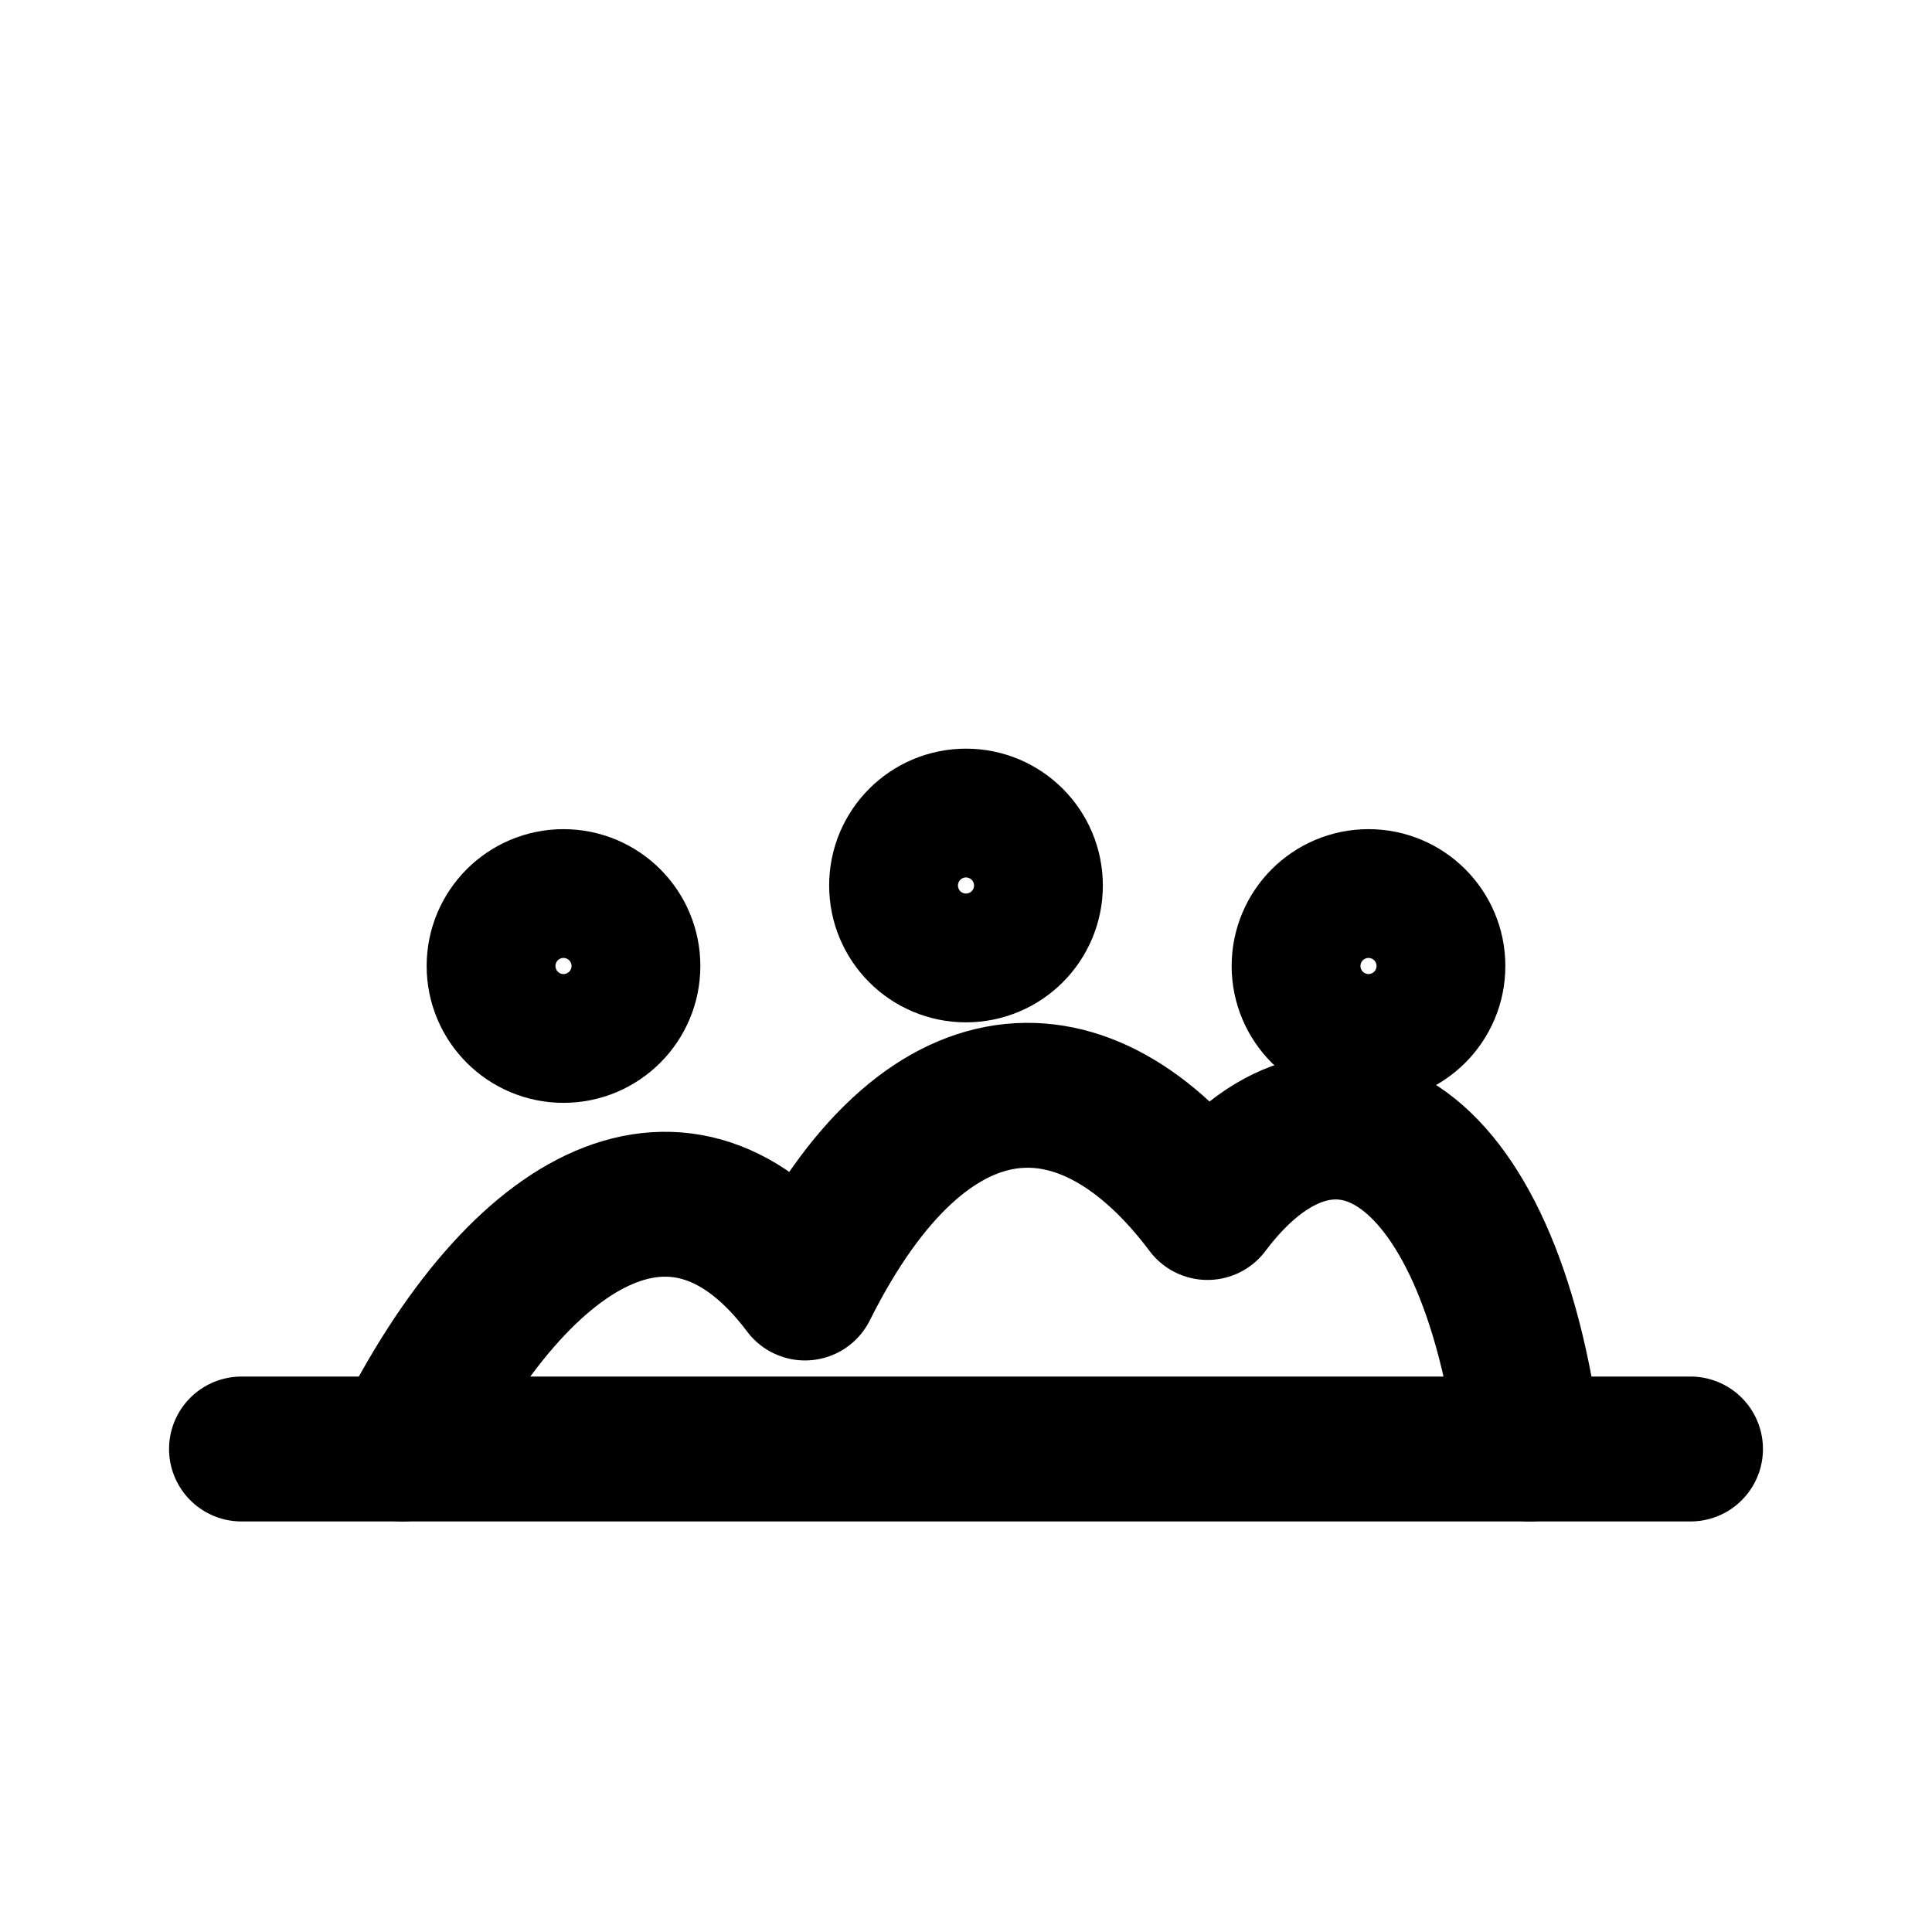
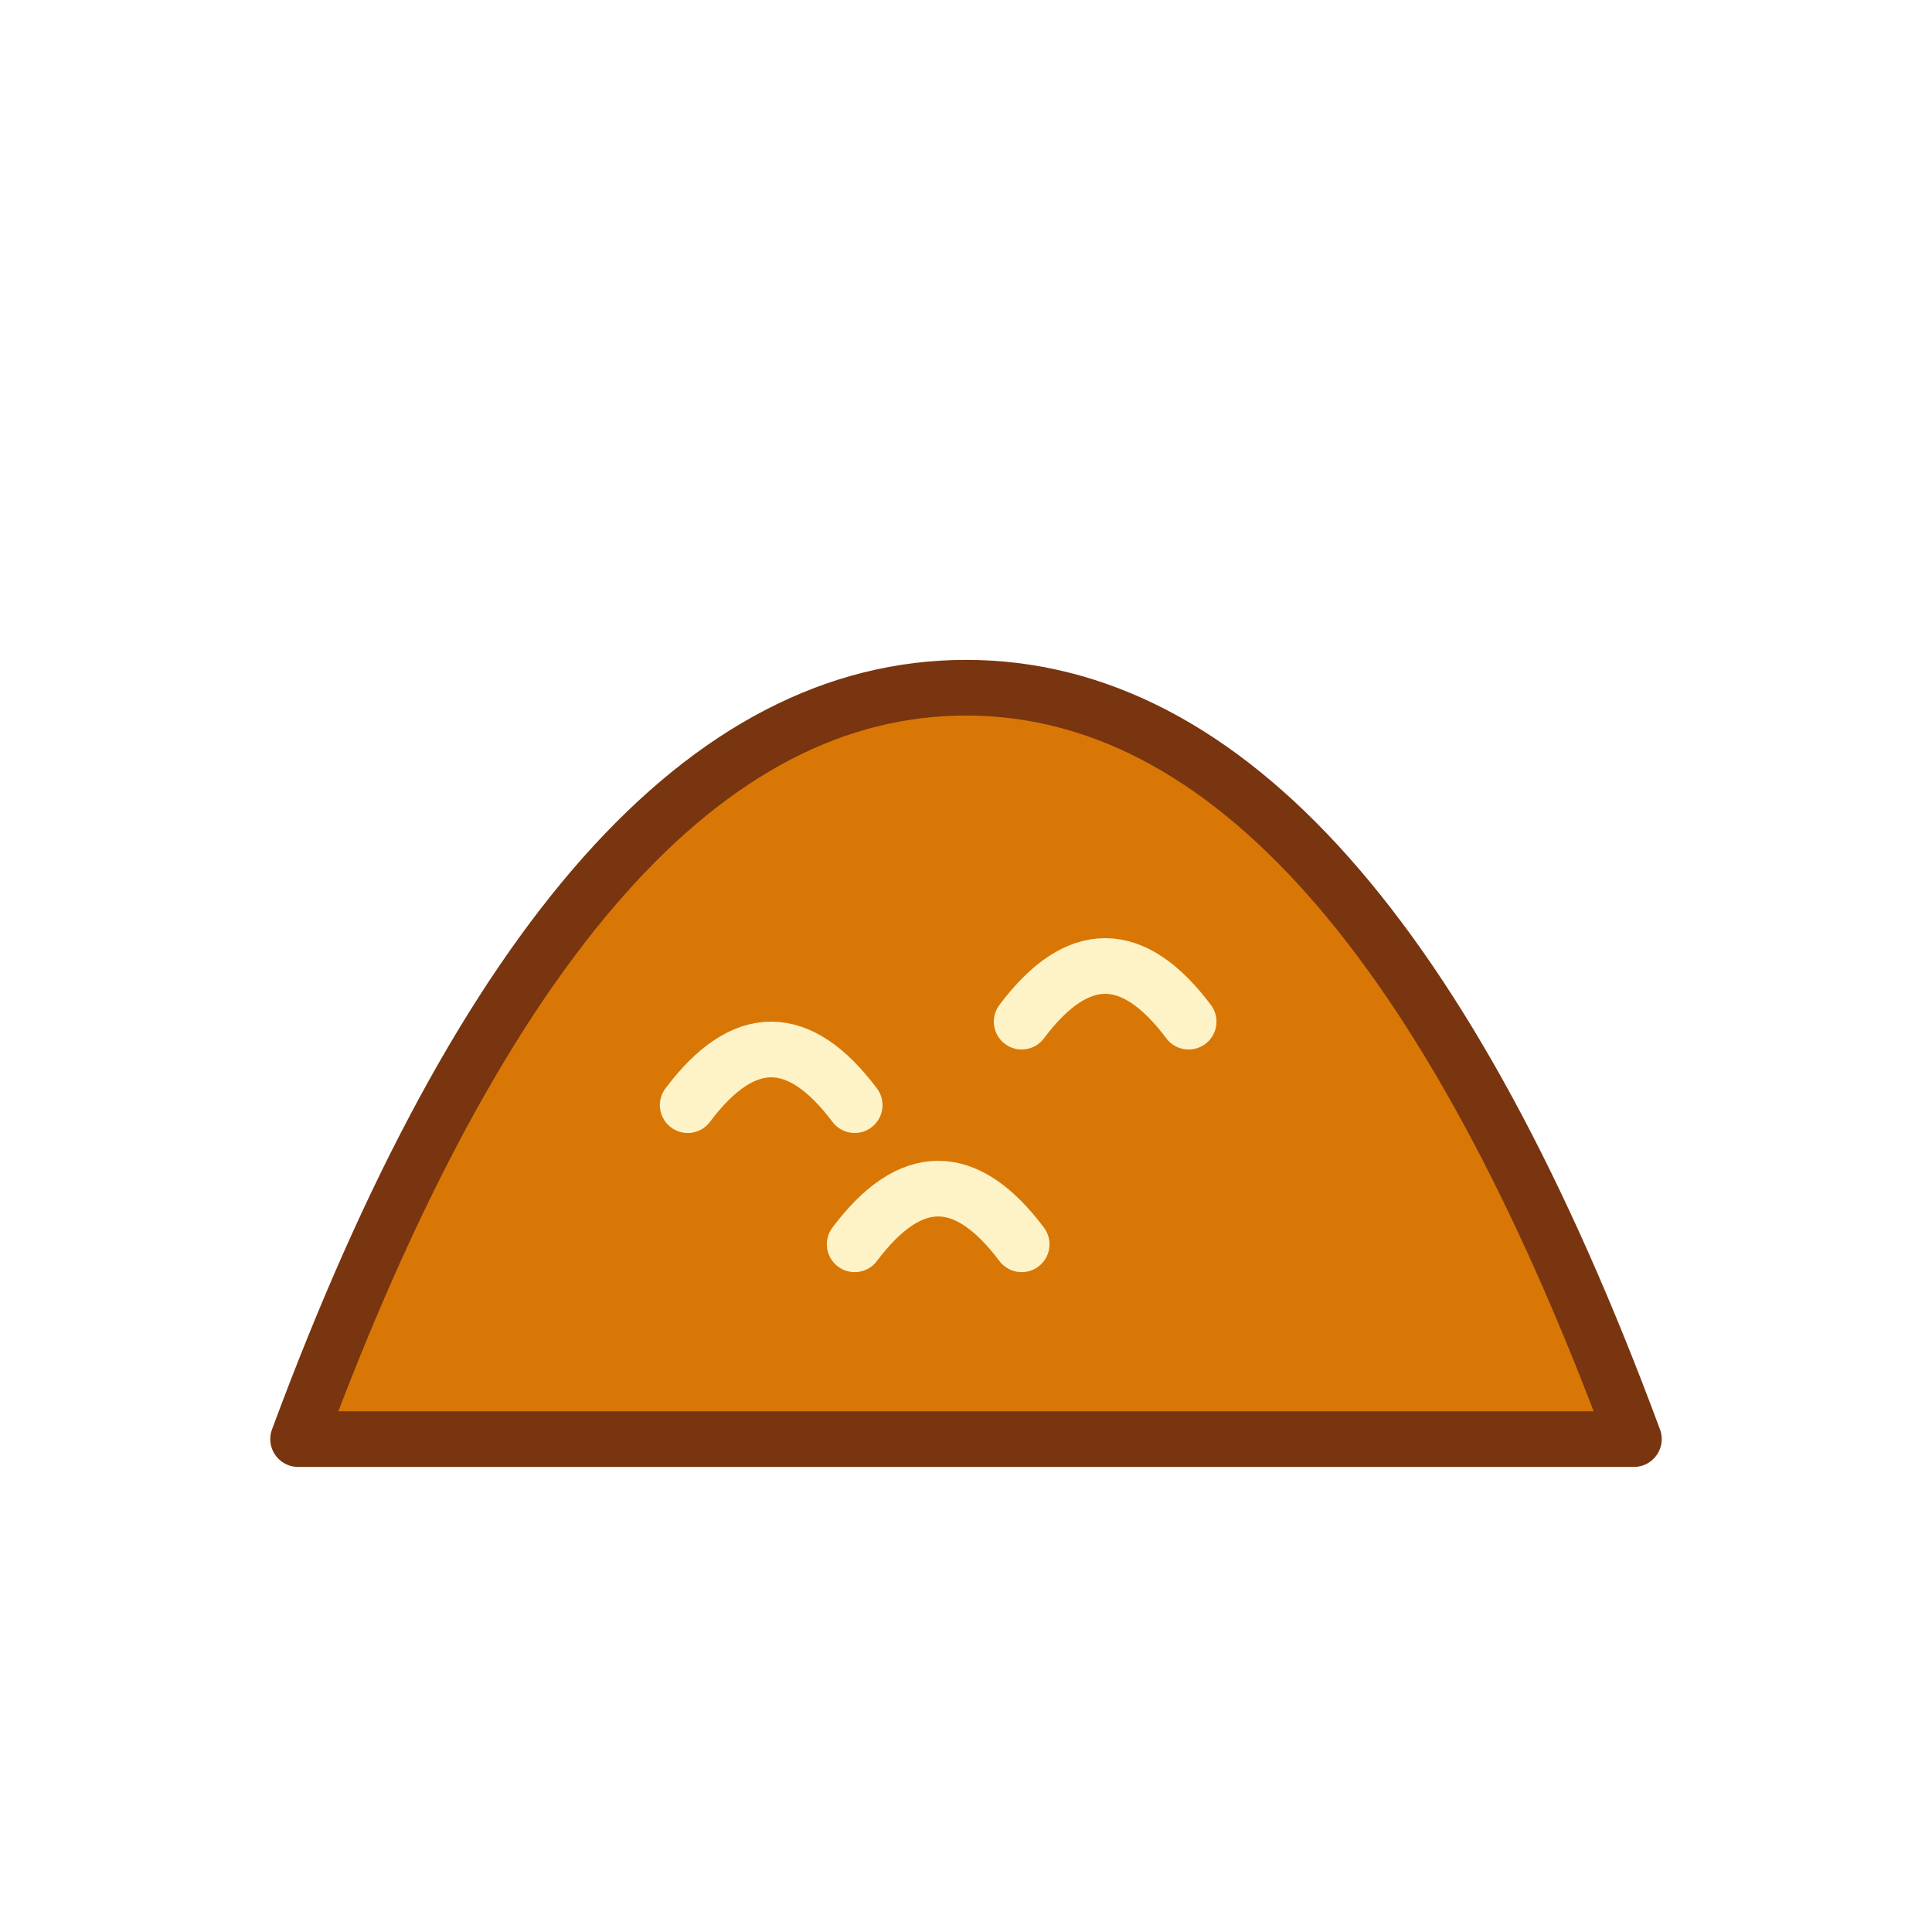
- <svg viewBox="0 0 24 24" fill="none" stroke="currentColor" stroke-width="1.8" stroke-linecap="round" stroke-linejoin="round">
-   <path d="M3 18h18" />
-   <path d="M5 18c1.5-3 3.5-4 5-2 1.5-3 3.5-3 5-1 1.5-2 3.5-1 4 3" />
-   <circle cx="7" cy="12" r="0.8" />
-   <circle cx="12" cy="11" r="0.8" />
-   <circle cx="17" cy="12" r="0.8" />
+ <svg xmlns="http://www.w3.org/2000/svg" viewBox="0 0 128 128" width="128" height="128">
+   <g data-normalized="1" transform="translate(5, 5) scale(0.921875)" stroke-linecap="round" stroke-linejoin="round">
+     <path d="M16 98 Q36 44 64 44 Q92 44 112 98 Z" fill="#D97706" stroke="#78350F" stroke-width="4" />
+     <path d="M44 74 Q50 66 56 74 M68 68 Q74 60 80 68 M56 84 Q62 76 68 84" fill="none" stroke="#FEF3C7" stroke-width="4" stroke-linecap="round" />
+   </g>
</svg>
